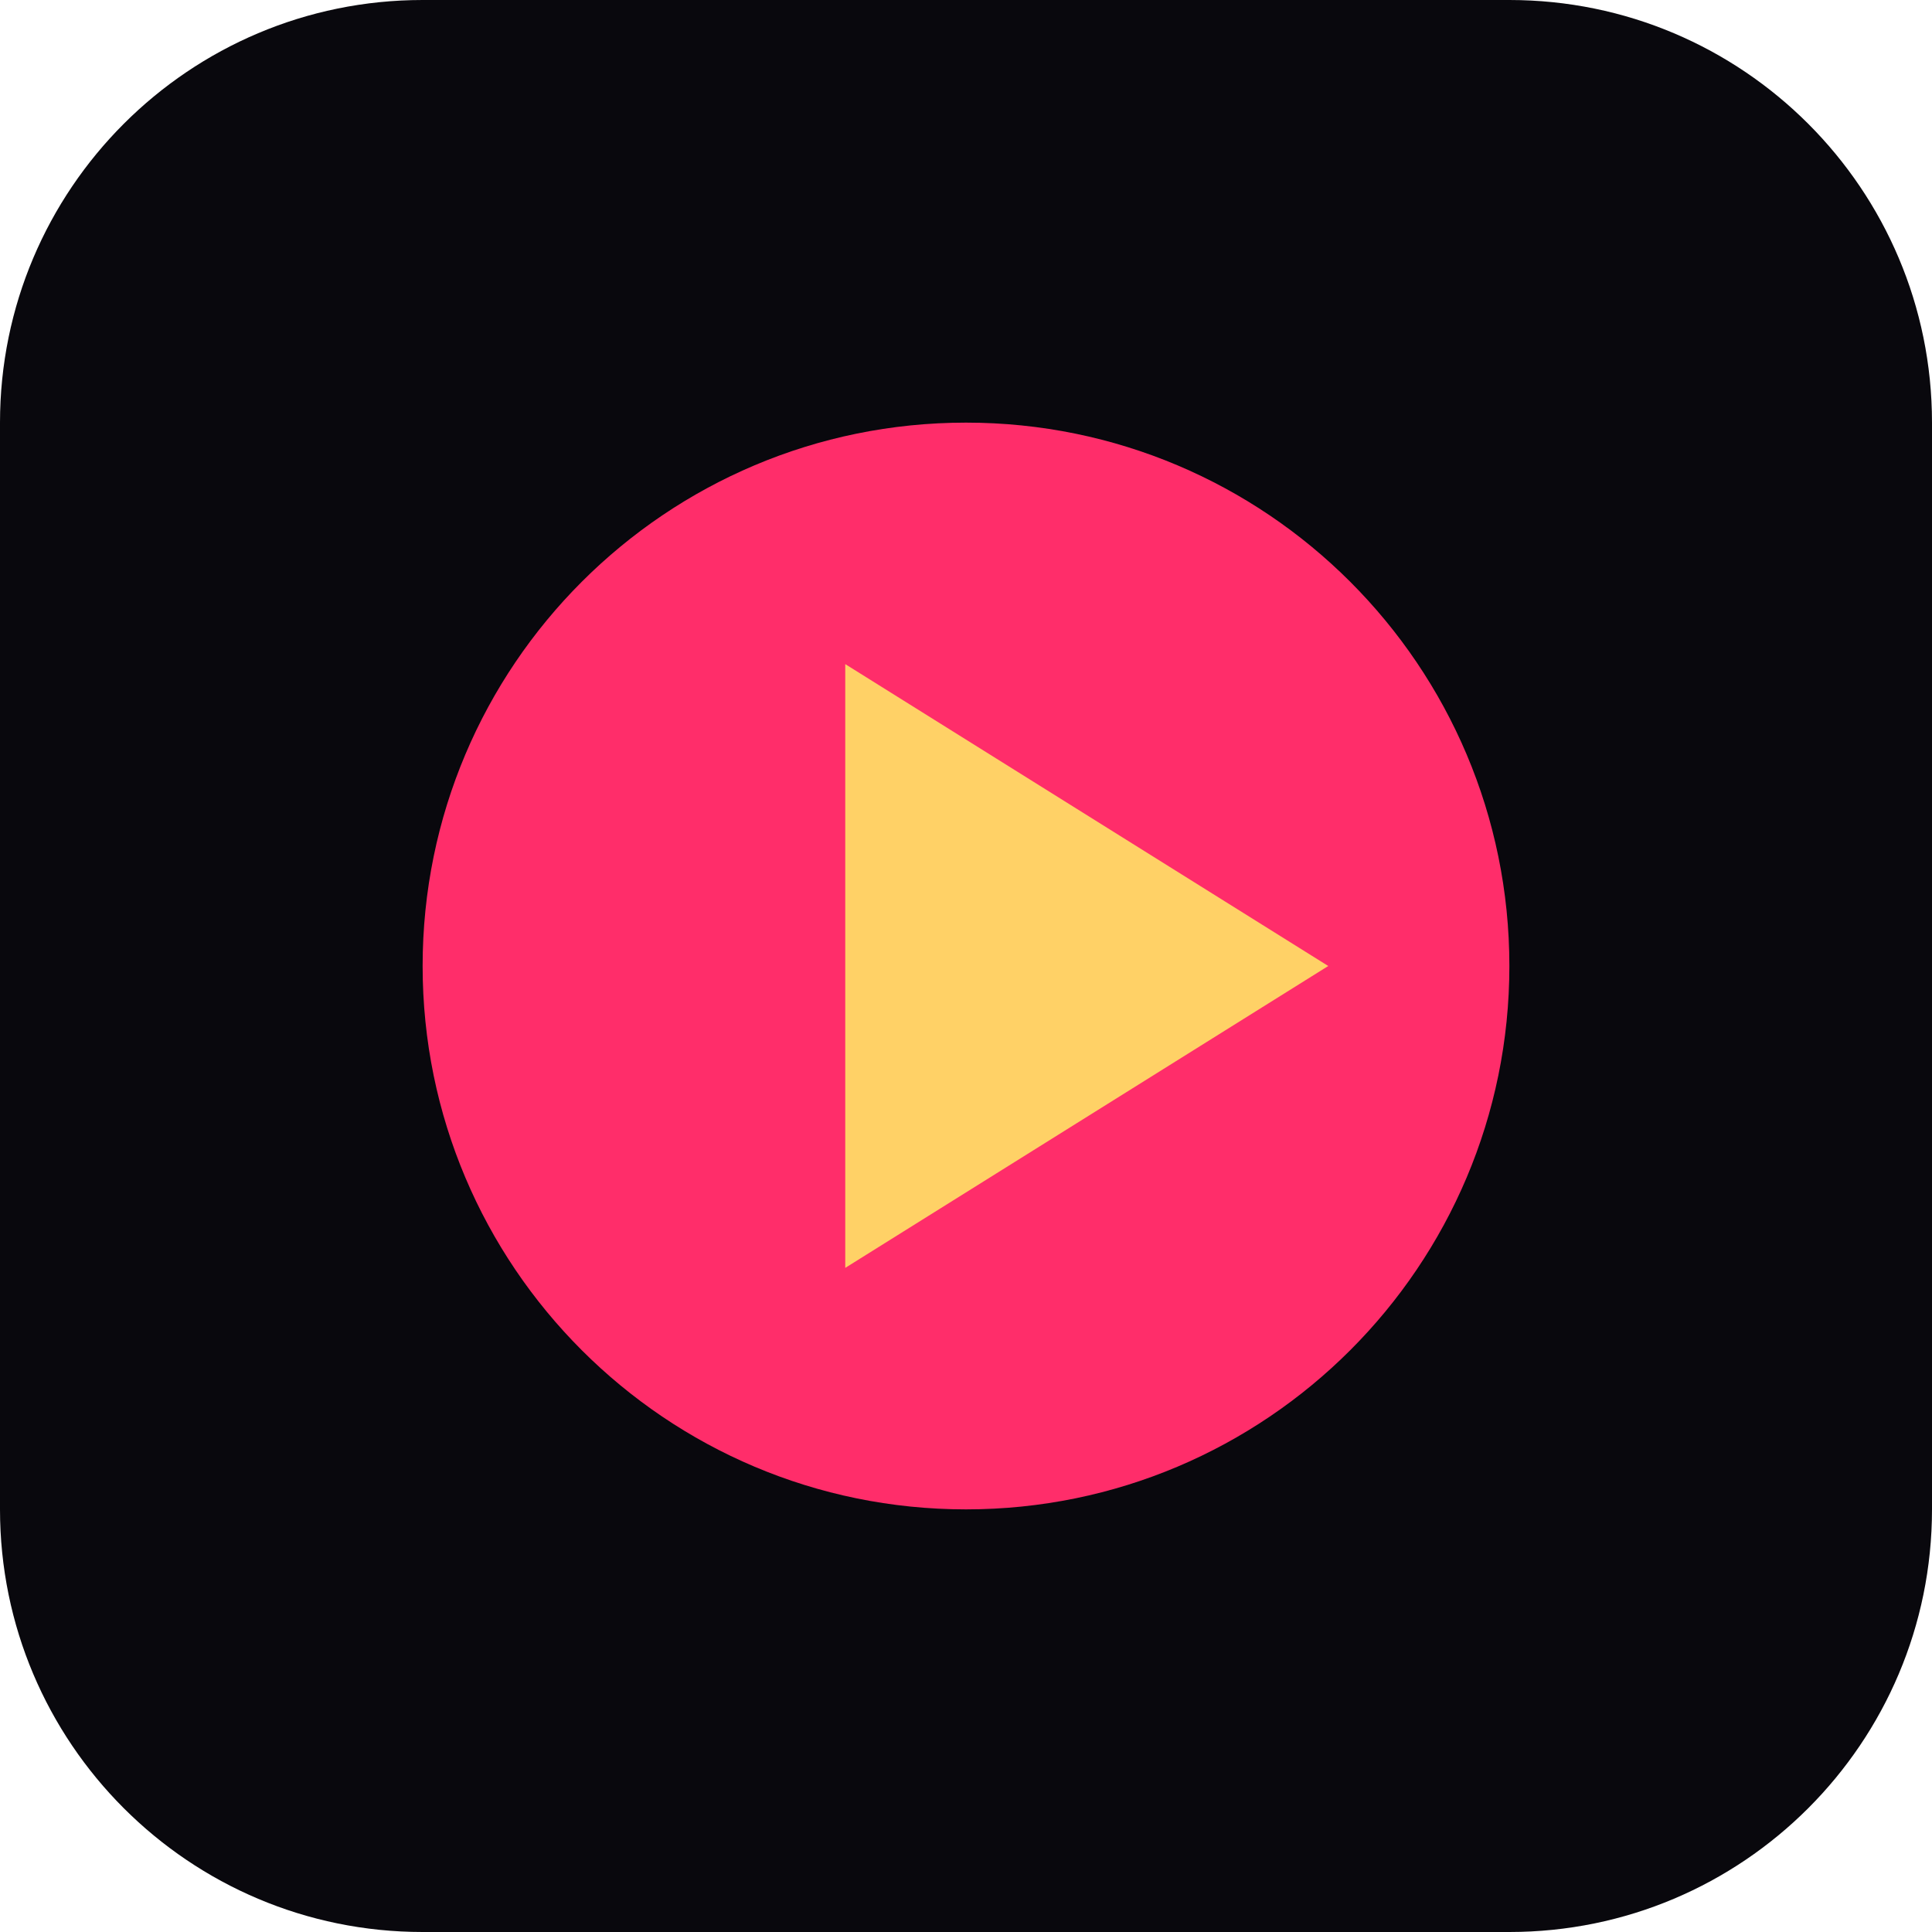
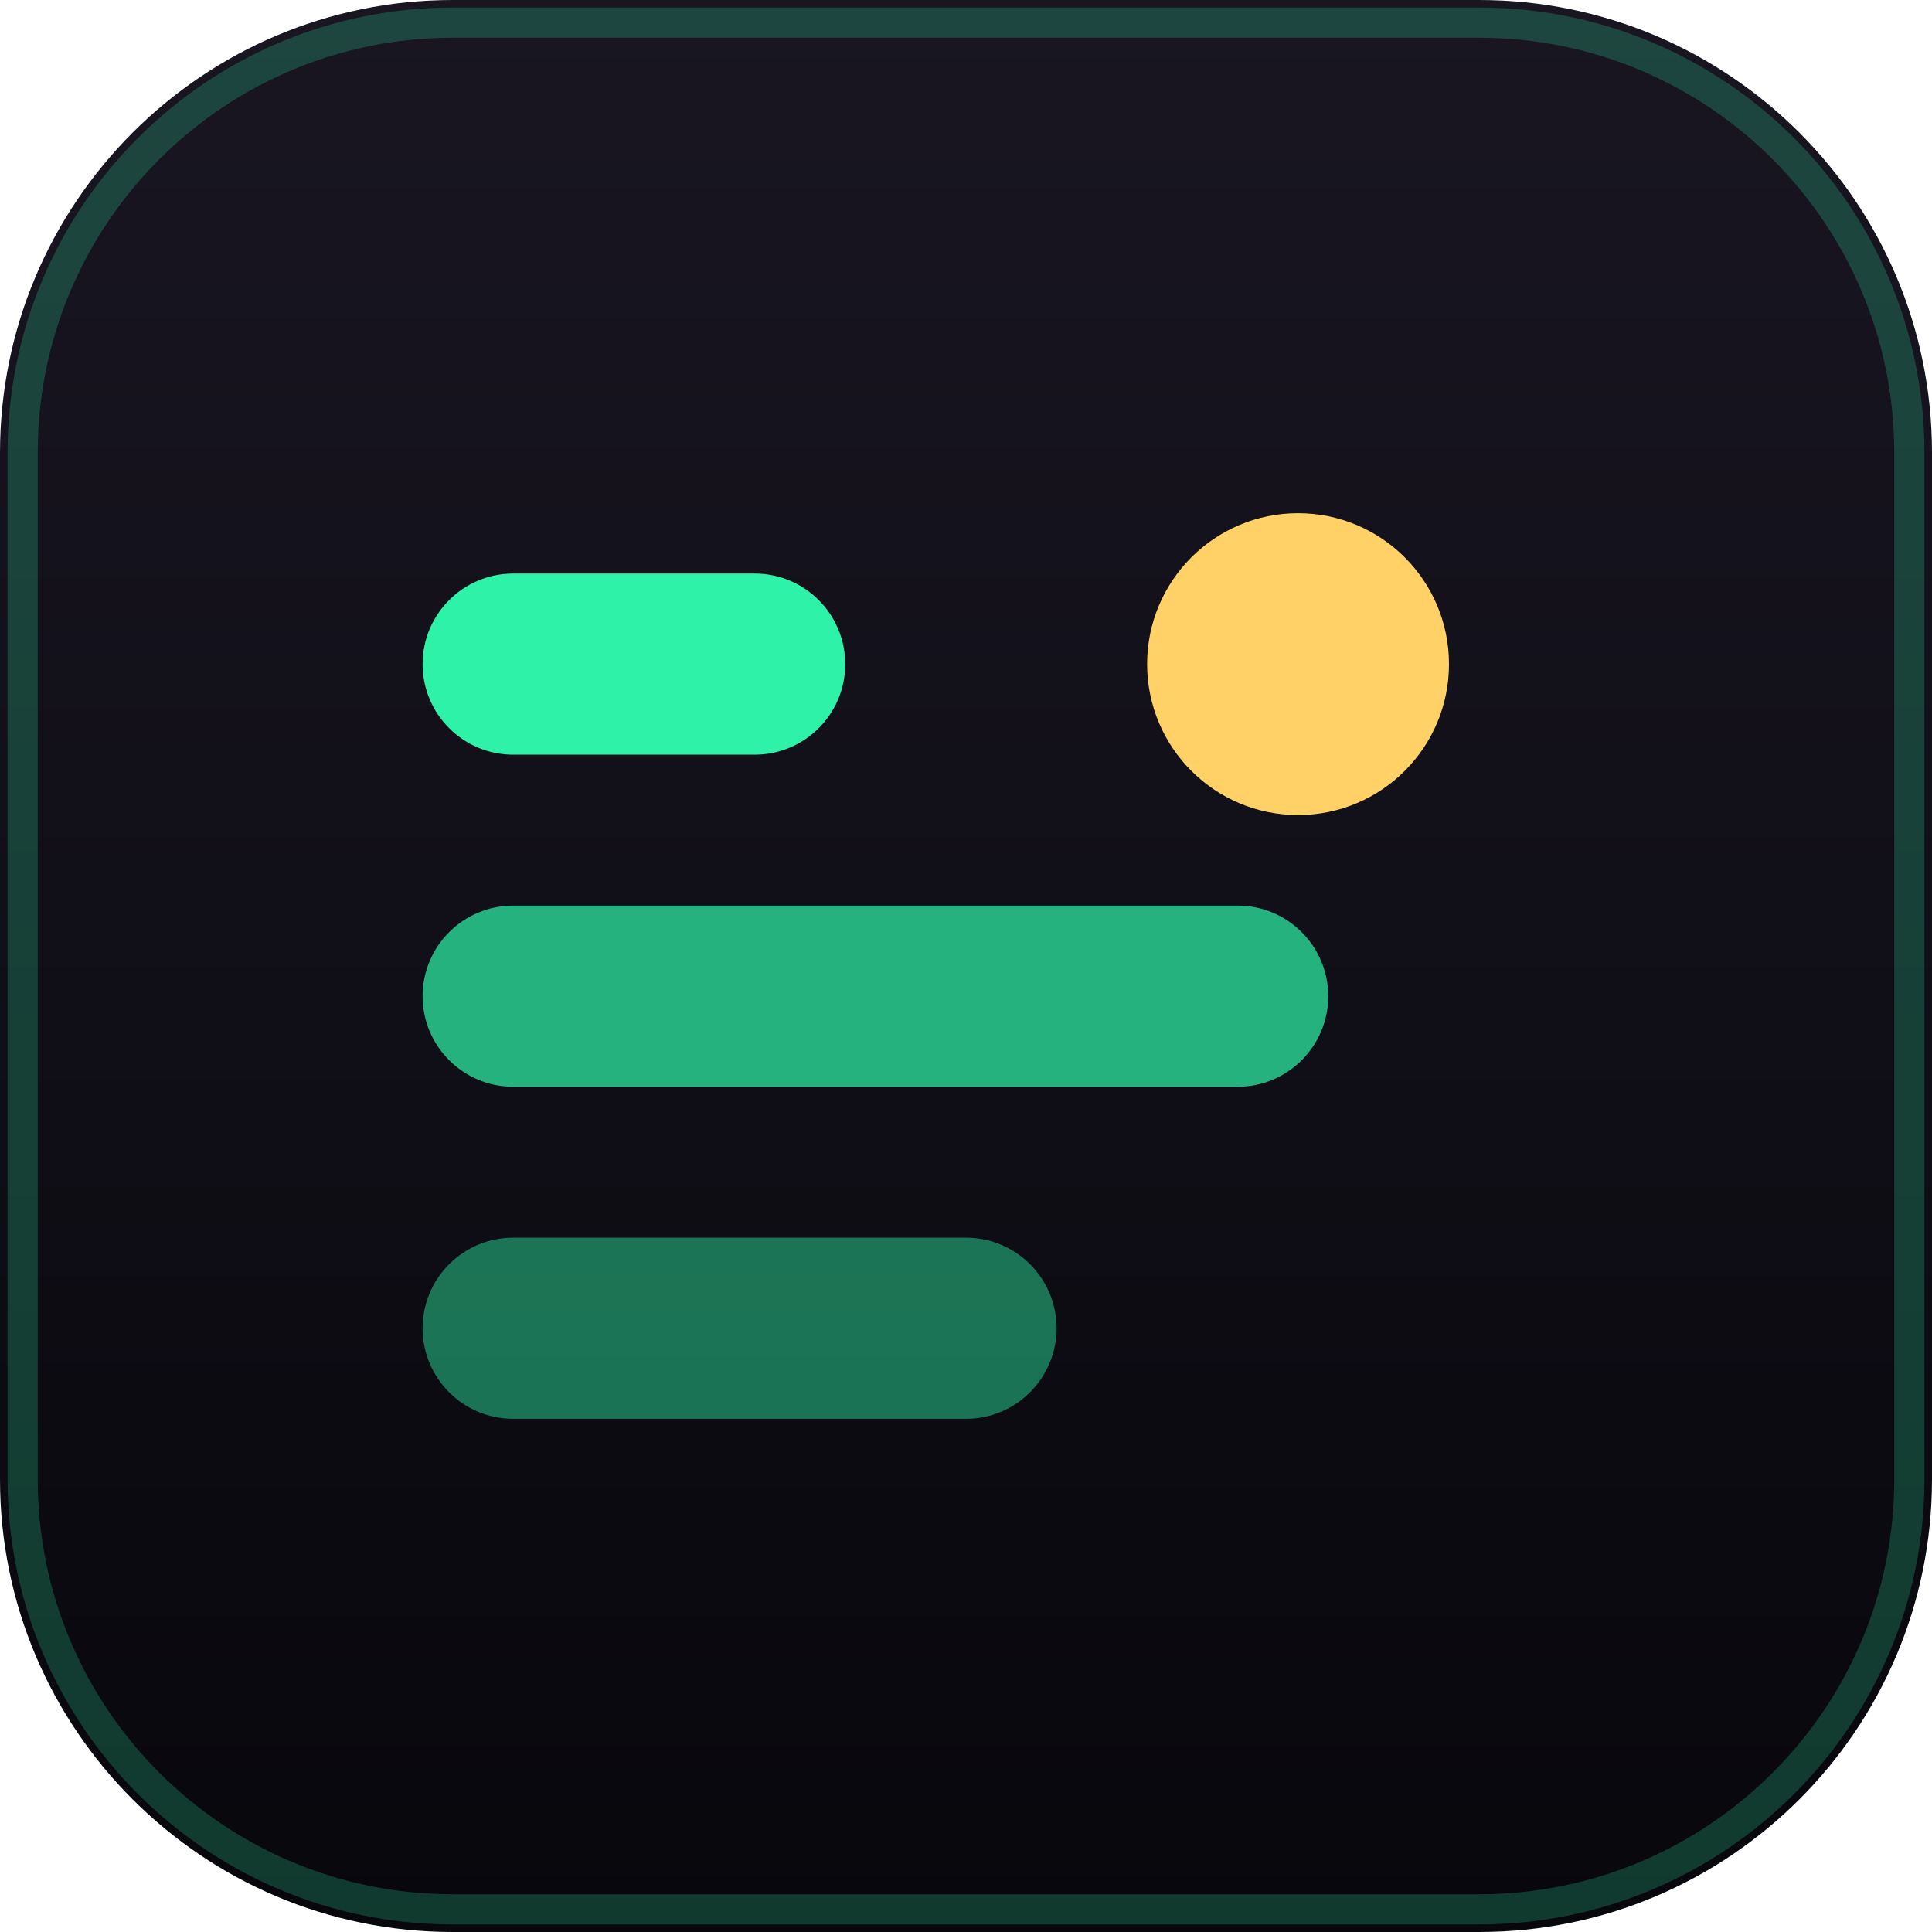
- <svg xmlns="http://www.w3.org/2000/svg" viewBox="0 0 64 64">
-   <rect width="64" height="64" rx="14" fill="#09080d" />
-   <circle cx="32" cy="32" r="18" fill="#ff2d6a" />
-   <path d="M28 22v20l16-10z" fill="#ffd166" />
+ <svg xmlns="http://www.w3.org/2000/svg" viewBox="0 0 64 64" role="img" aria-label="Slop Capitalist">
+   <defs>
+     <linearGradient id="tile" x1="0" y1="0" x2="0" y2="1">
+       <stop offset="0" stop-color="#191622" />
+       <stop offset="1" stop-color="#08070c" />
+     </linearGradient>
+   </defs>
+   <rect width="64" height="64" rx="15" fill="url(#tile)" />
+   <rect x="0.75" y="0.75" width="62.5" height="62.5" rx="14.25" fill="none" stroke="#2ef2a8" stroke-opacity="0.22" />
+   <rect x="14" y="41" width="21" height="6" rx="3" fill="#2ef2a8" fill-opacity="0.45" />
+   <rect x="14" y="30" width="30" height="6" rx="3" fill="#2ef2a8" fill-opacity="0.72" />
+   <rect x="14" y="19" width="14" height="6" rx="3" fill="#2ef2a8" />
+   <circle cx="43" cy="22" r="5" fill="#ffd166" />
</svg>
